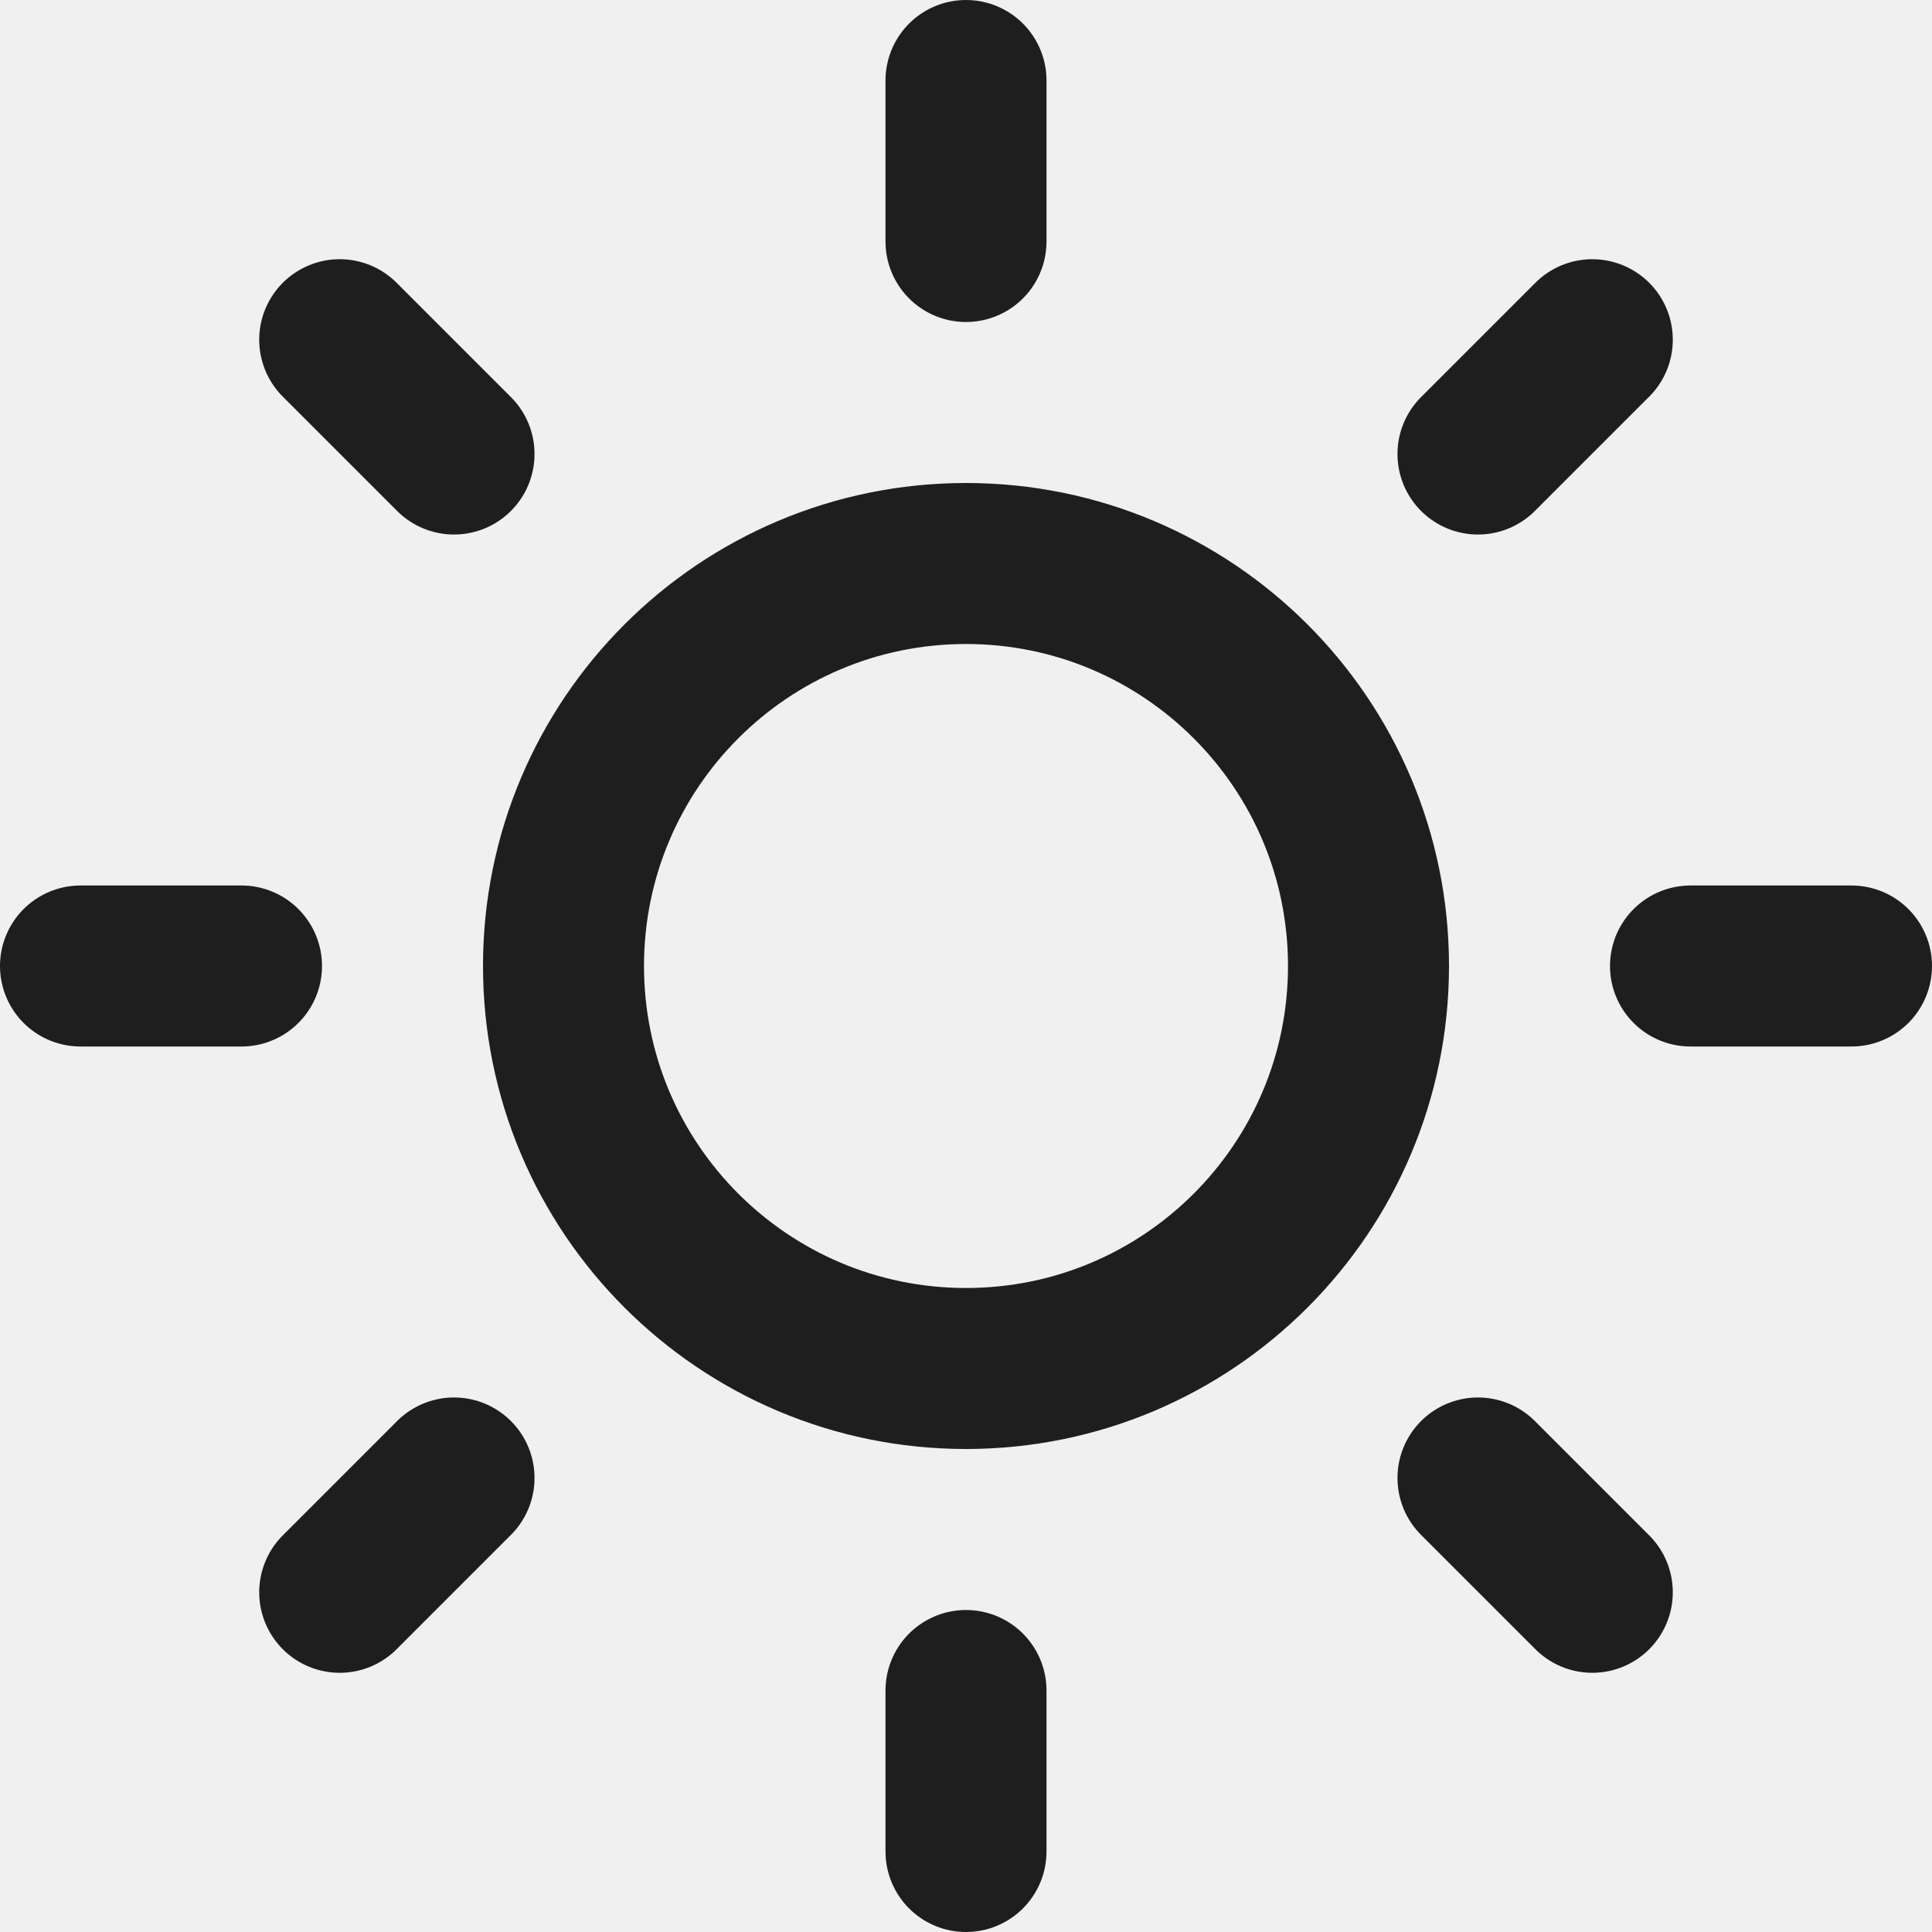
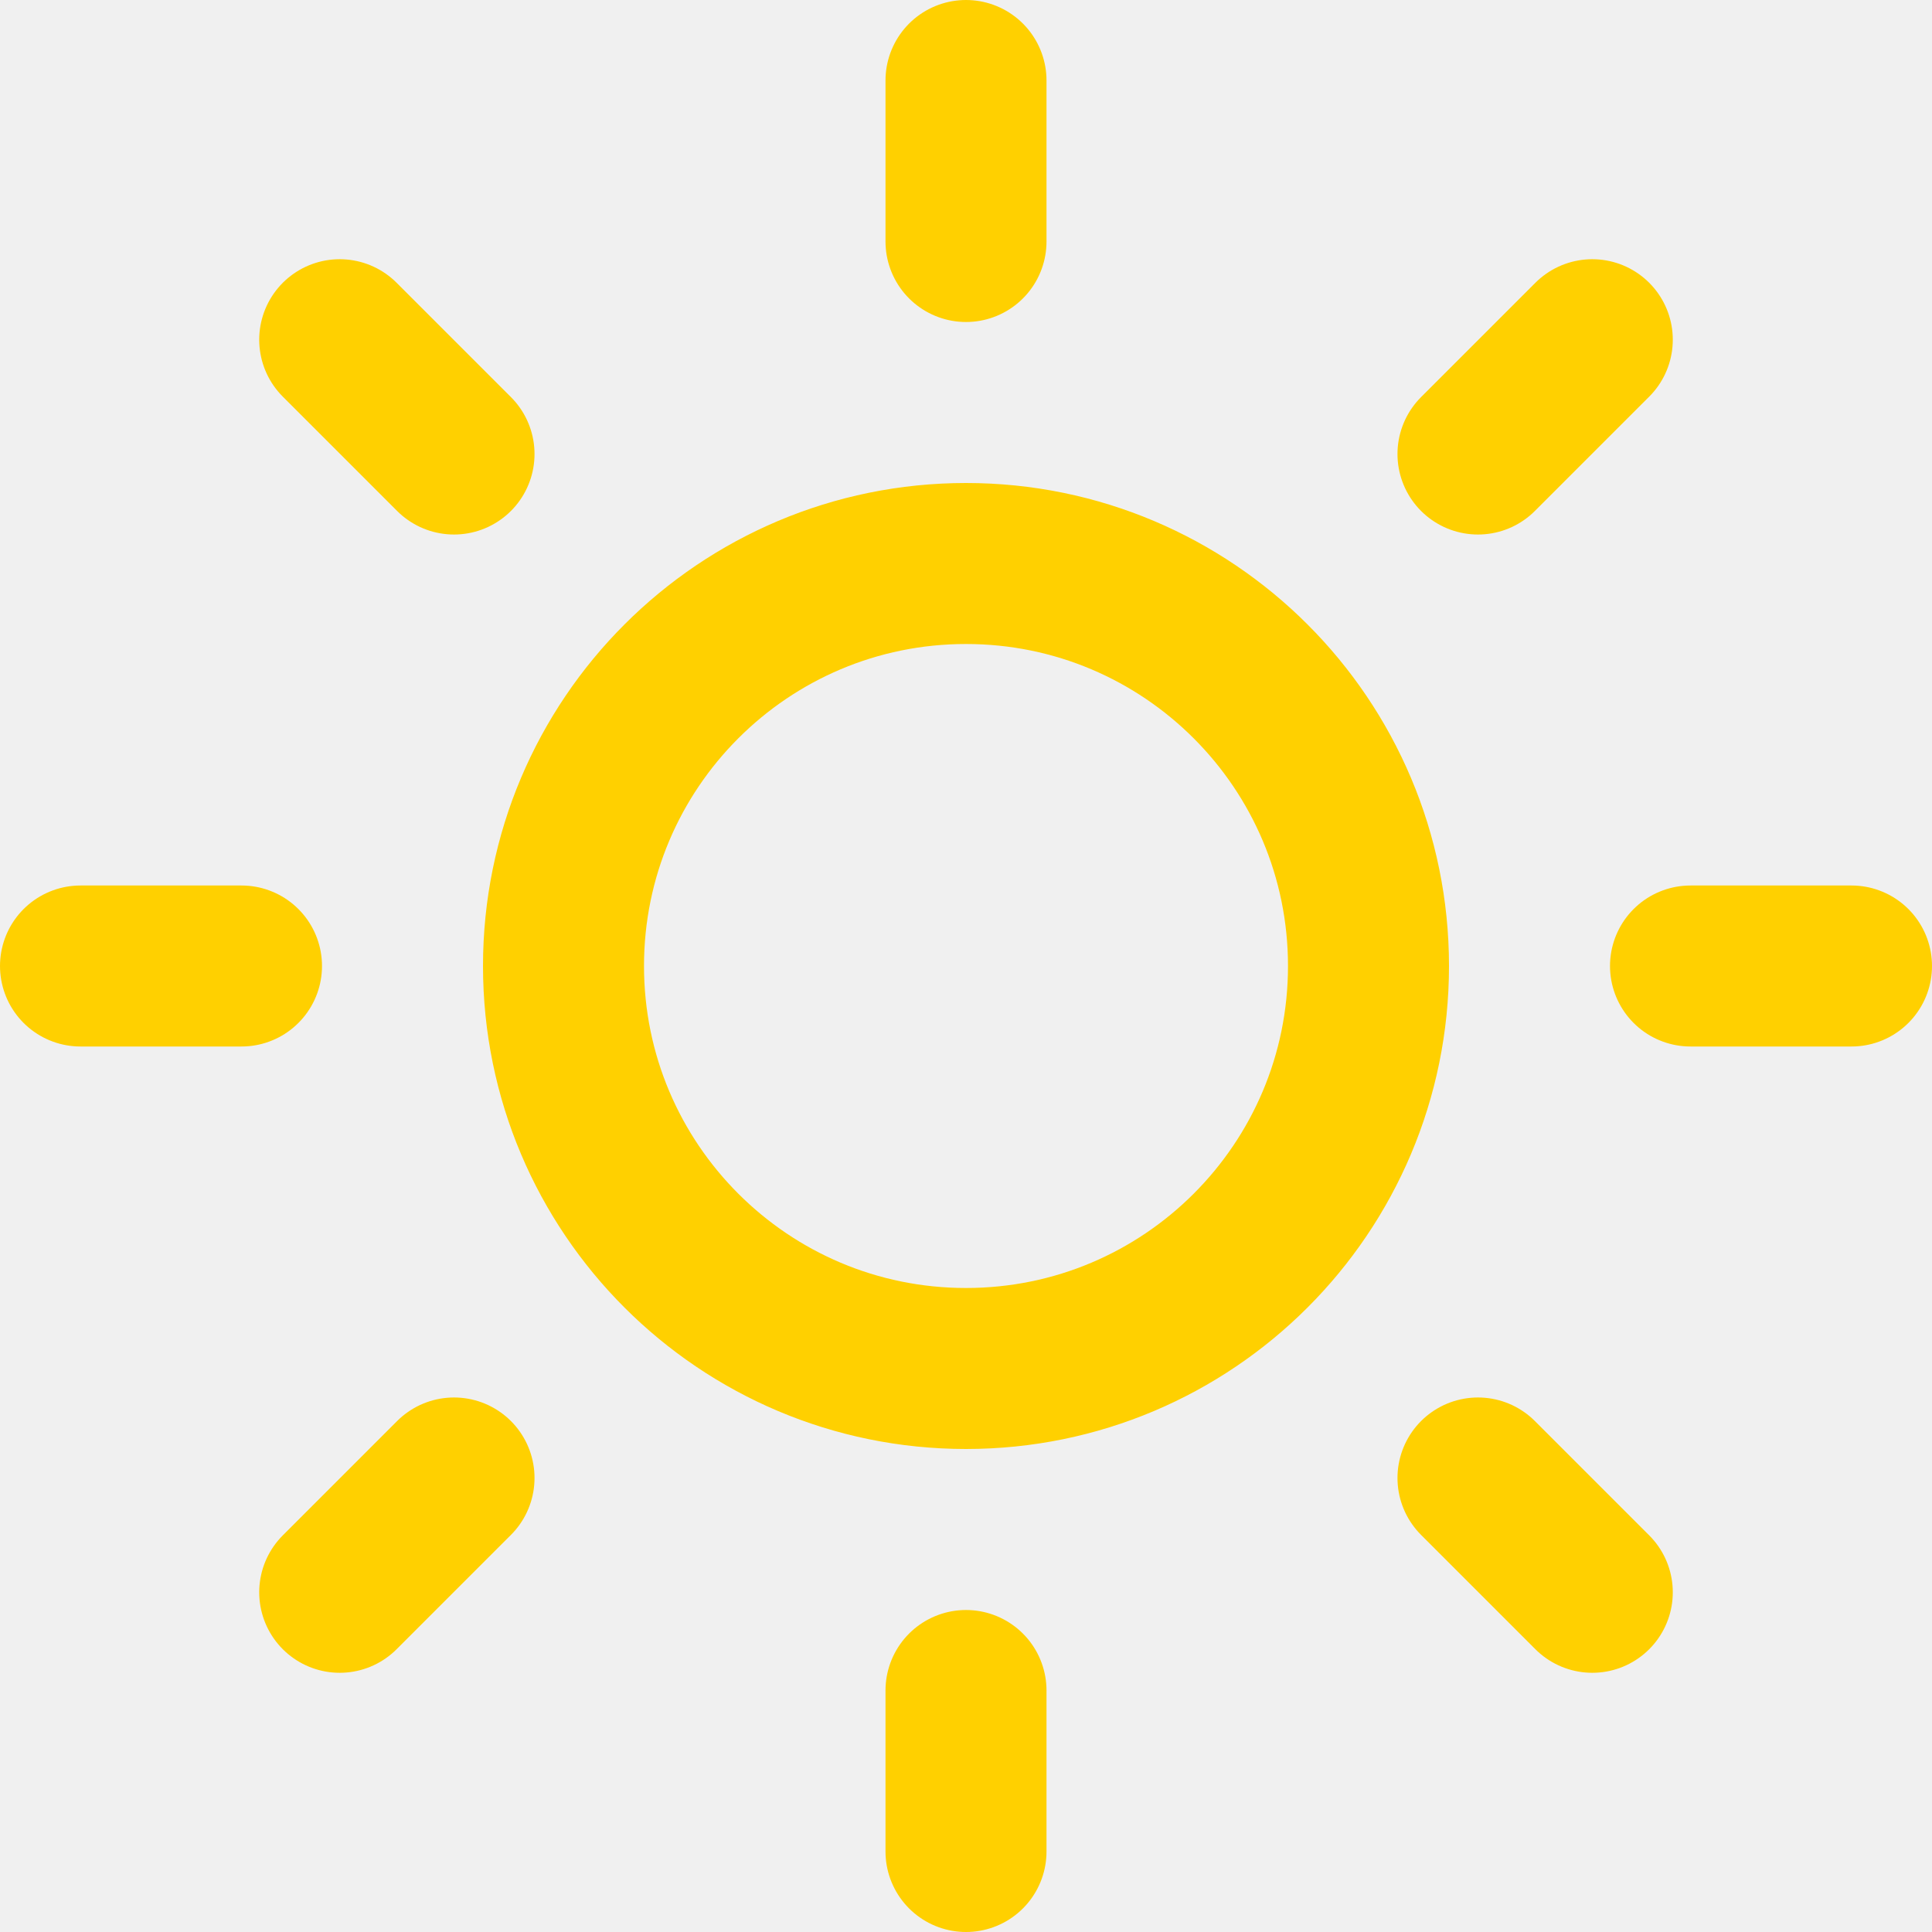
<svg xmlns="http://www.w3.org/2000/svg" width="48" height="48" viewBox="0 0 48 48" fill="none">
  <g clip-path="url(#clip0_11_16)">
-     <path d="M24 2V6M24 42V46M8.44 8.44L11.28 11.28M36.72 36.72L39.56 39.56M2 24H6M42 24H46M8.44 39.56L11.28 36.72M36.72 11.28L39.56 8.44M34 24C34 29.523 29.523 34 24 34C18.477 34 14 29.523 14 24C14 18.477 18.477 14 24 14C29.523 14 34 18.477 34 24Z" stroke="#1E1E1E" stroke-width="4" stroke-linecap="round" stroke-linejoin="round" />
+     <path d="M24 2V6M24 42V46M8.44 8.44L11.28 11.28M36.72 36.72L39.56 39.56M2 24H6M42 24H46M8.44 39.56L11.28 36.72M36.72 11.28L39.56 8.44M34 24C34 29.523 29.523 34 24 34C18.477 34 14 29.523 14 24C14 18.477 18.477 14 24 14C29.523 14 34 18.477 34 24Z" stroke="#ffd000" stroke-width="4" stroke-linecap="round" stroke-linejoin="round" />
  </g>
  <defs>
    <clipPath id="clip0_11_16">
      <rect width="48" height="48" fill="white" />
    </clipPath>
  </defs>
</svg>
